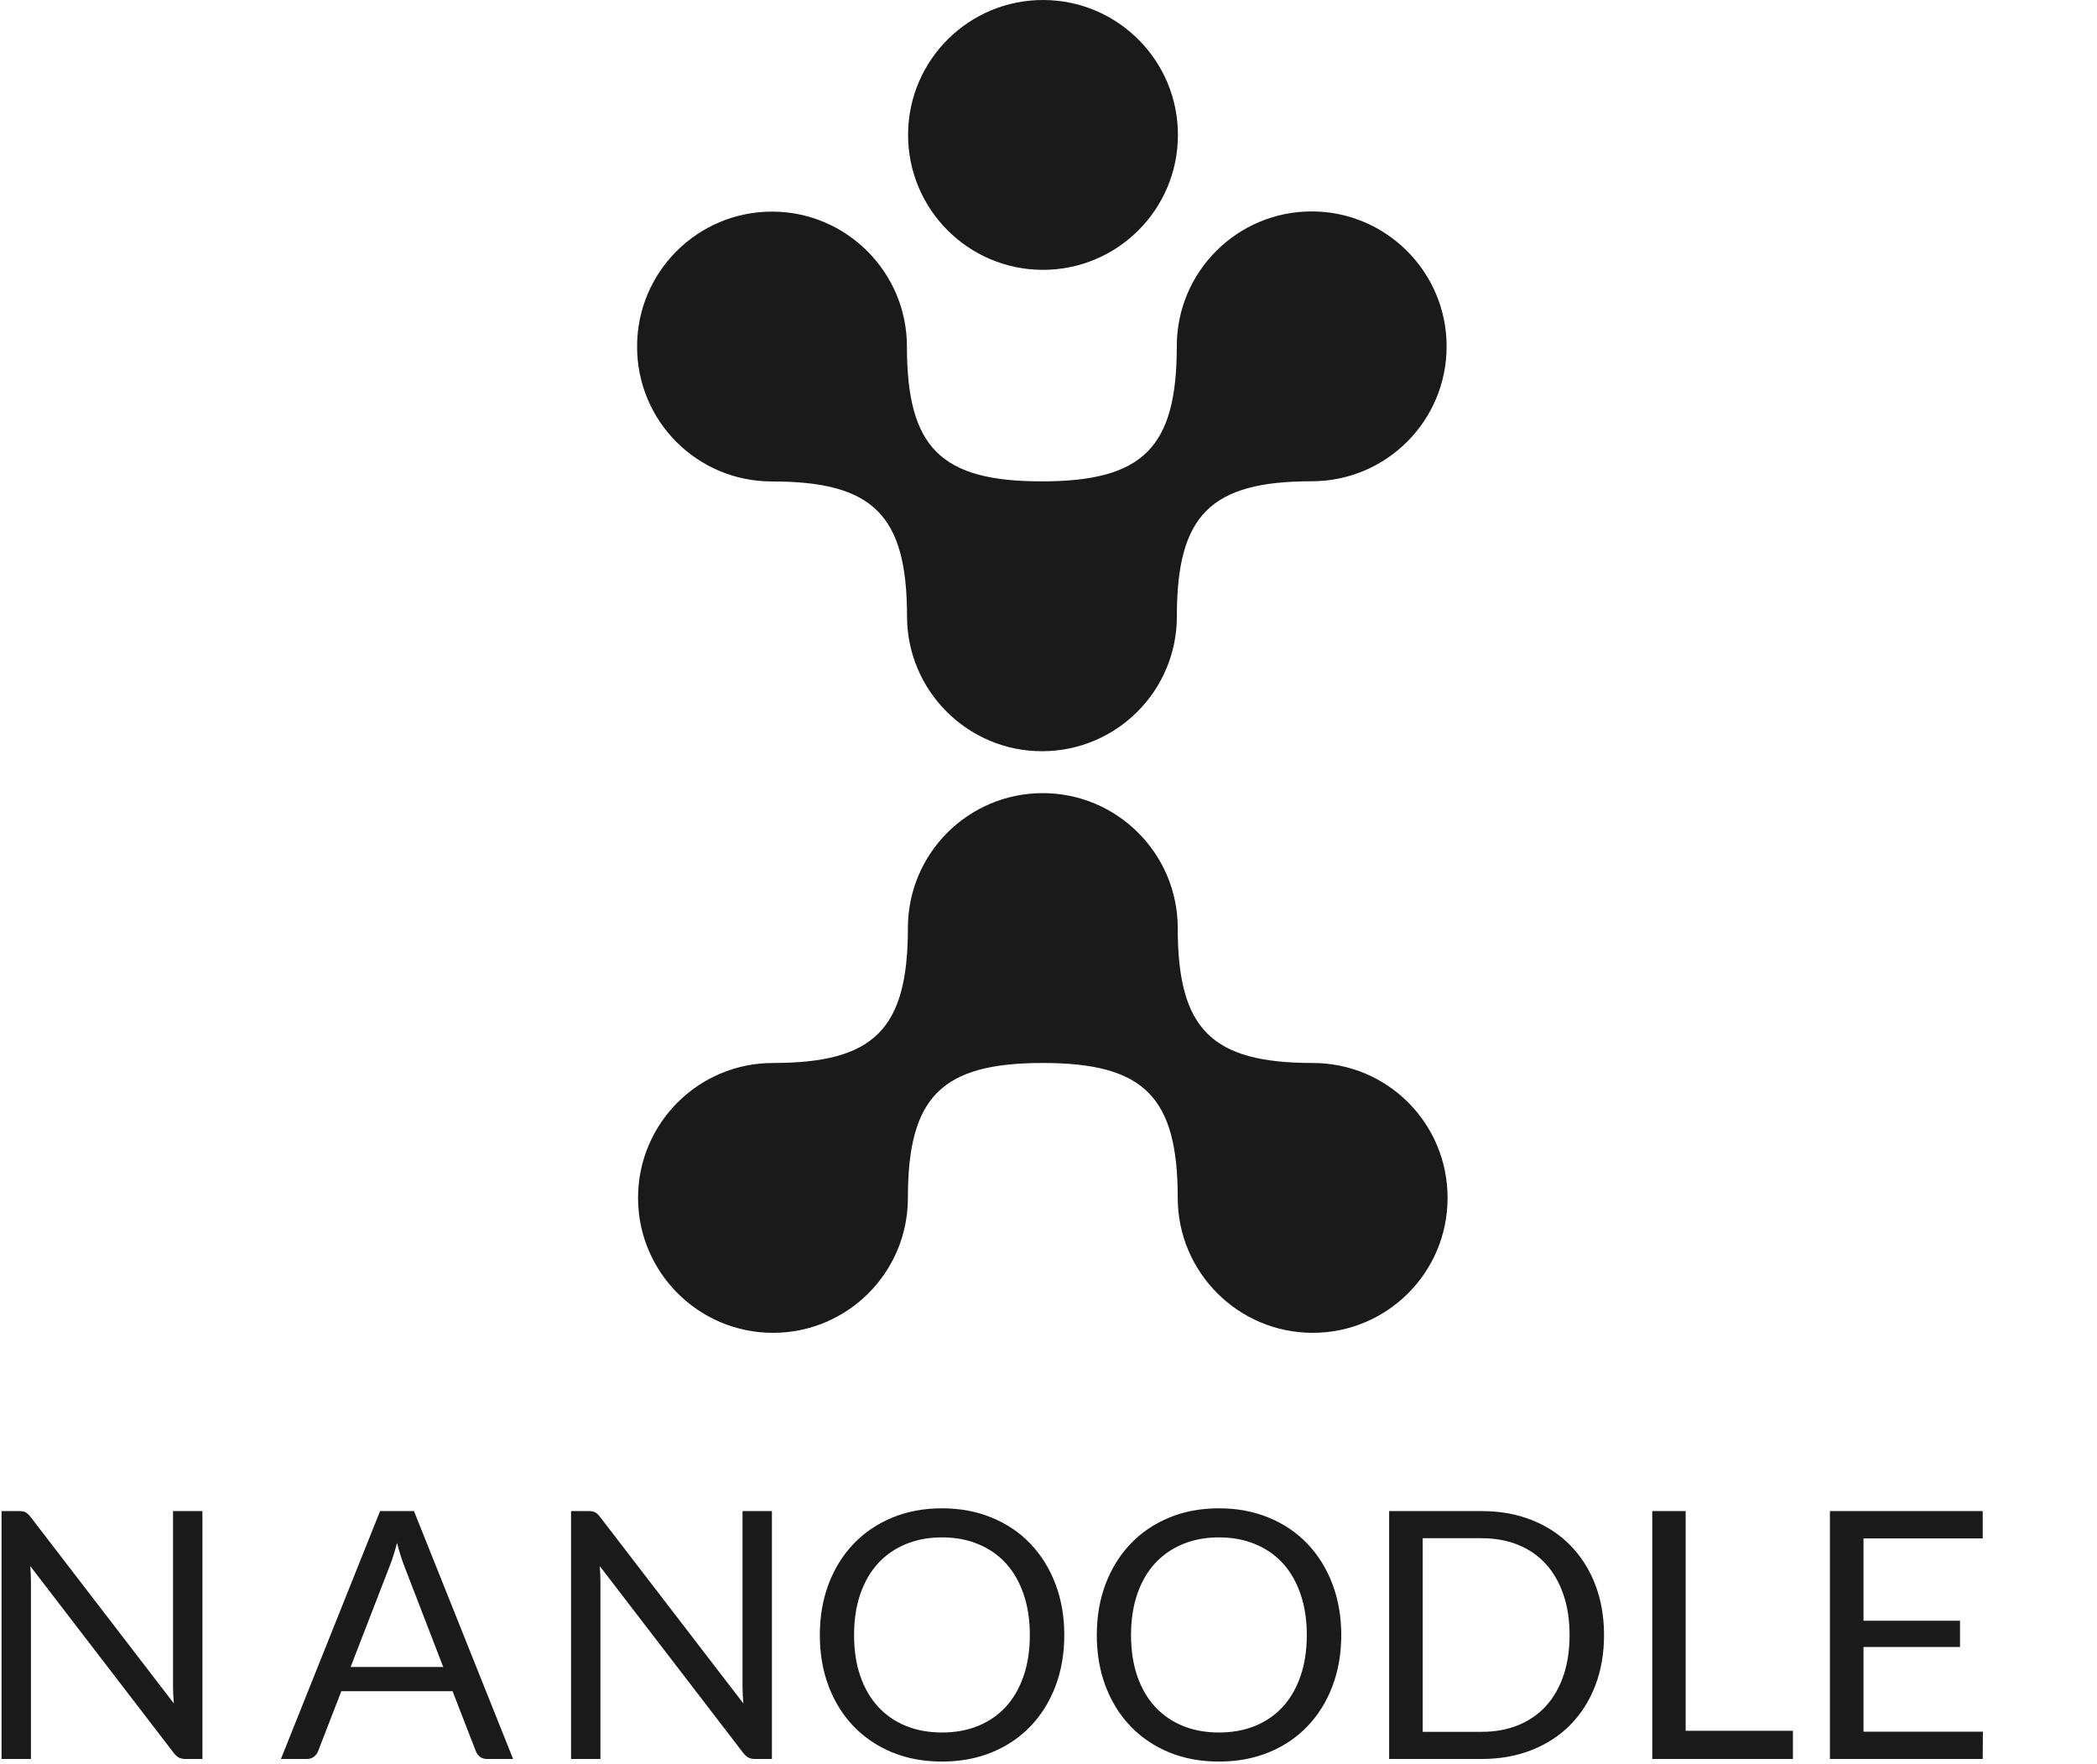
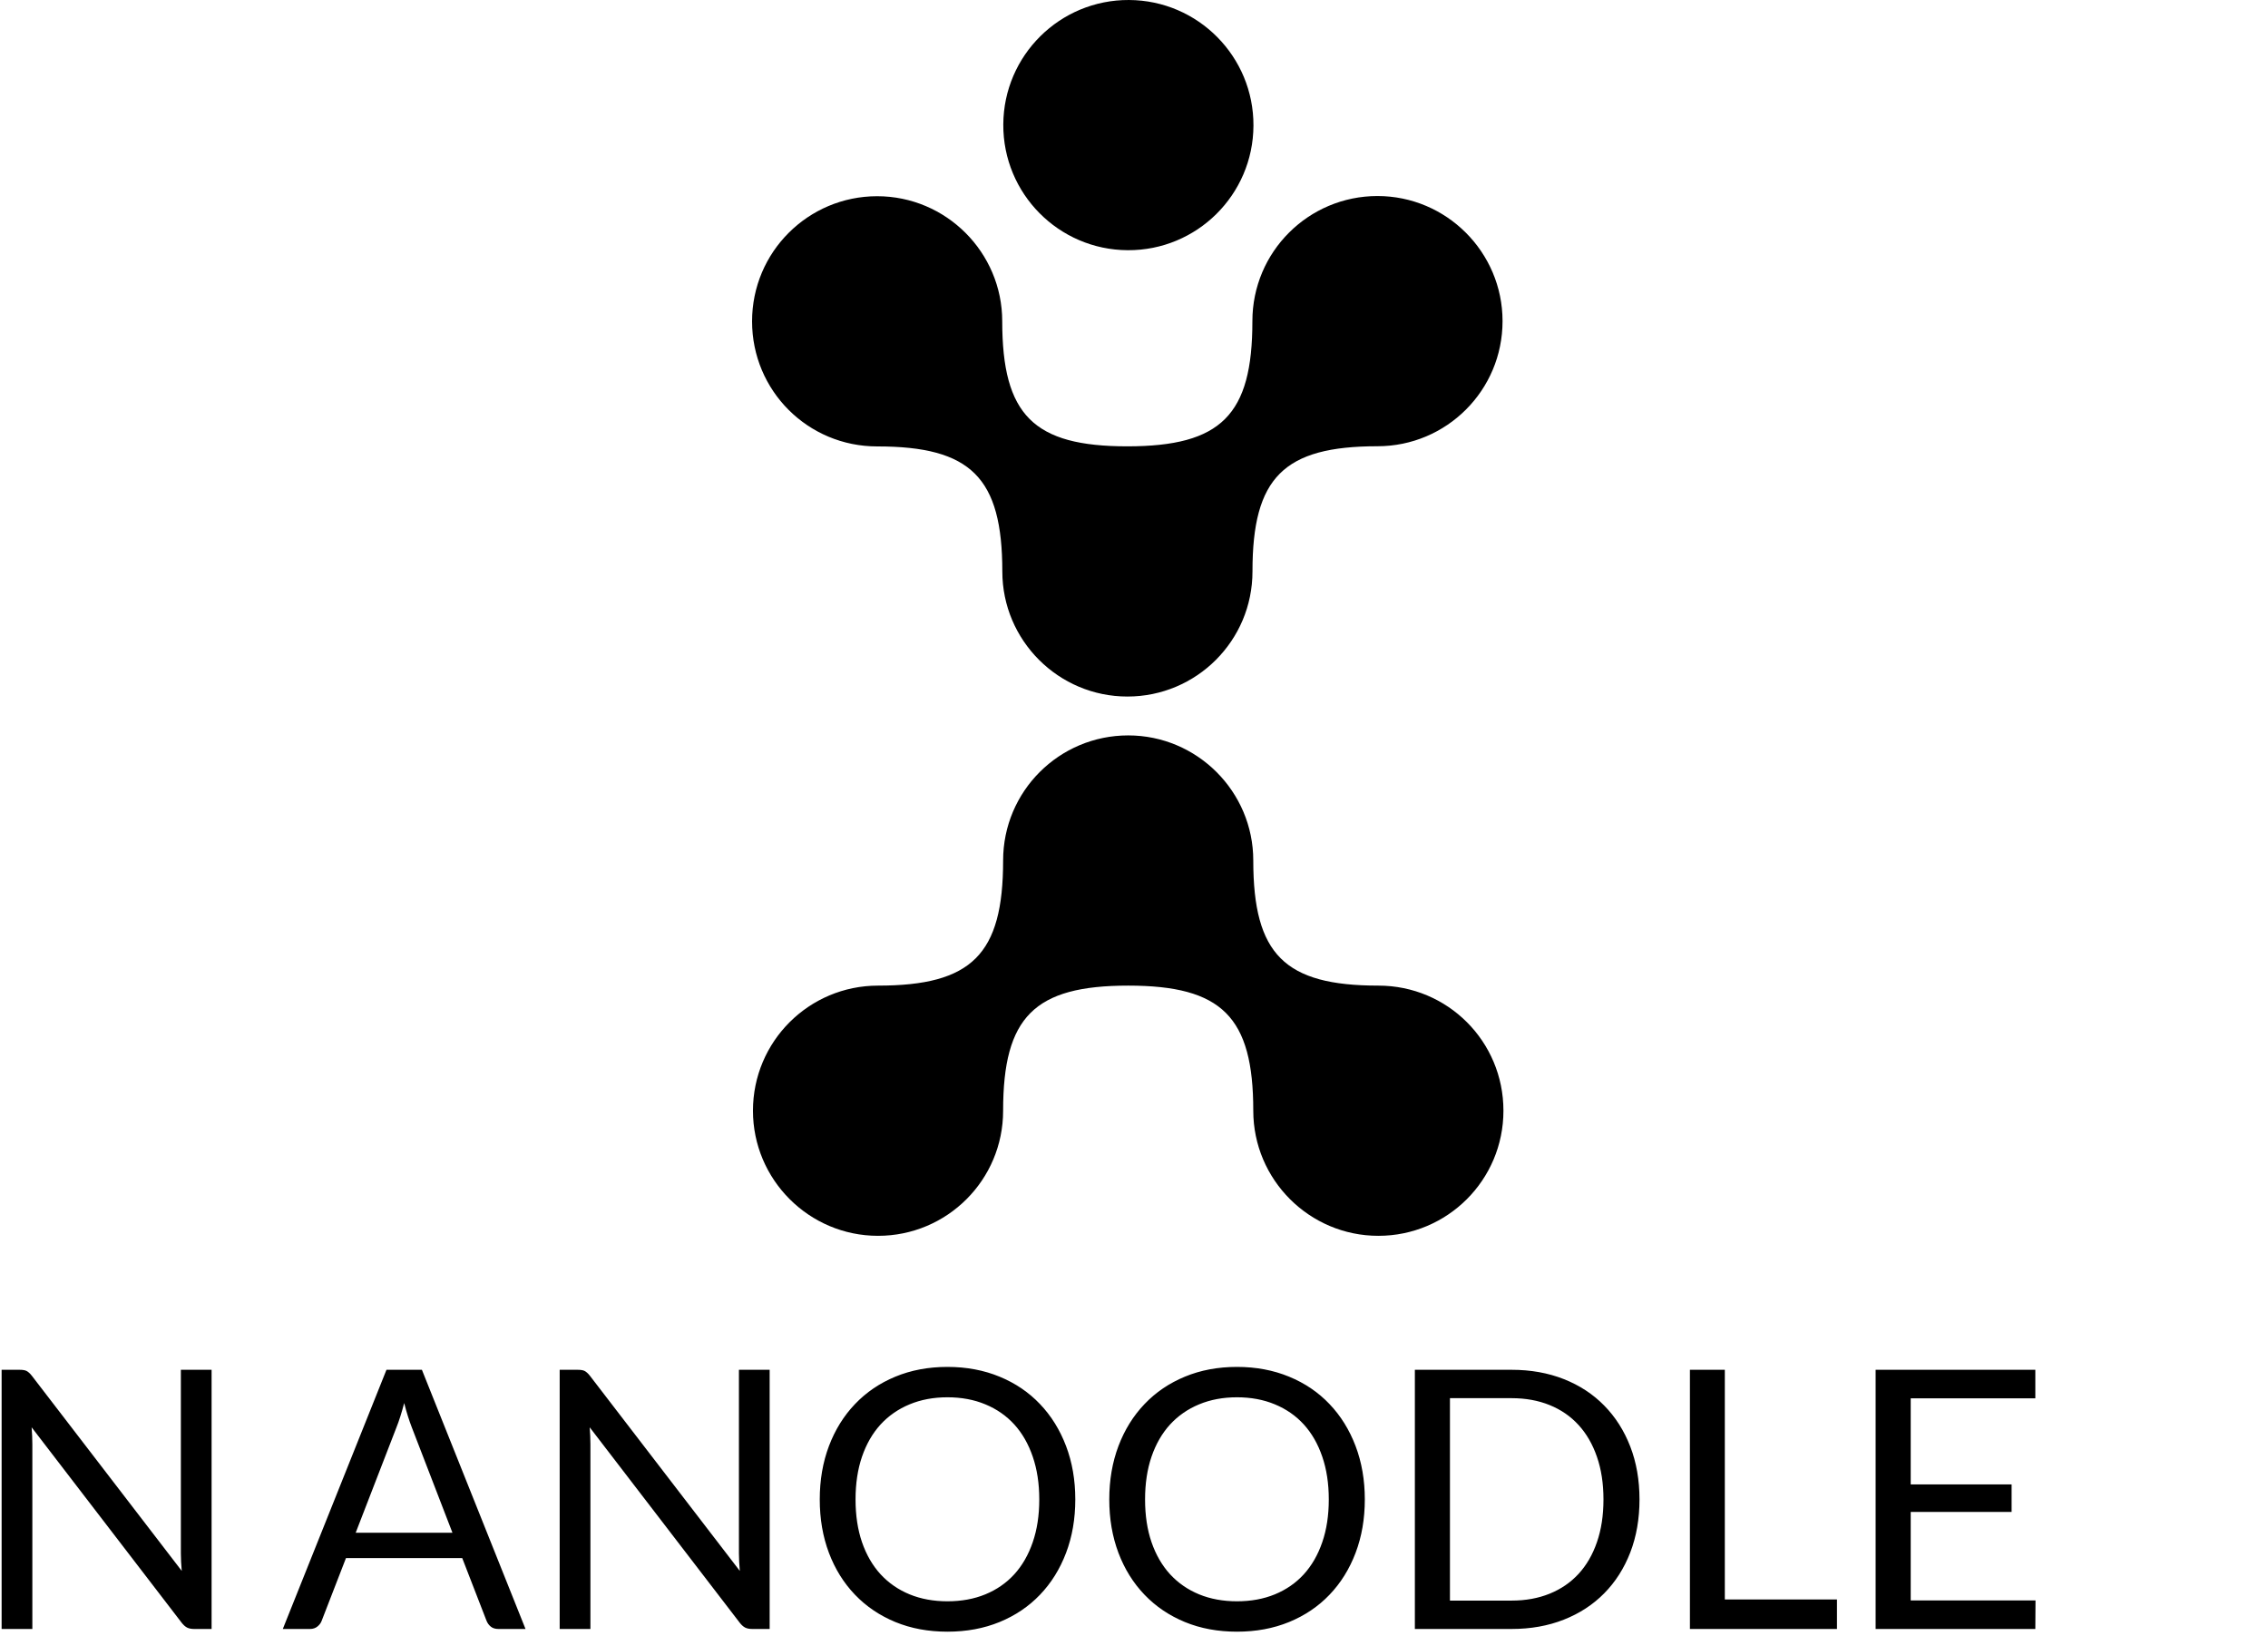
- <svg xmlns="http://www.w3.org/2000/svg" width="100%" height="100%" viewBox="0 0 516 434" version="1.1" xml:space="preserve" style="fill-rule:evenodd;clip-rule:evenodd;stroke-linejoin:round;stroke-miterlimit:1.414;">
-   <g transform="matrix(1,0,0,1,-2.66861,-15)">
-     <g transform="matrix(1,0,0,1,-4.51396,30)">
-       <g transform="matrix(1,0,0,1,-27.8166,-105.337)">
-         <path d="M391.2,385.1C391.2,403.5 376.3,418.3 358,418.3C339.7,418.3 324.8,403.4 324.8,385.1C324.8,360.2 316.5,351.9 291.6,351.9C266.7,351.9 258.4,360.2 258.4,385.1C258.4,403.5 243.5,418.3 225.2,418.3C206.9,418.3 192,403.4 192,385.1C192,366.7 206.9,351.9 225.2,351.9C250.1,351.9 258.4,343.6 258.4,318.7C258.4,300.3 273.3,285.5 291.6,285.5C309.9,285.5 324.8,300.4 324.8,318.7C324.8,343.6 333.1,351.9 358,351.9C376.4,351.9 391.2,366.7 391.2,385.1Z" style="fill:rgb(26,26,26);fill-rule:nonzero;" />
-       </g>
+ <svg xmlns="http://www.w3.org/2000/svg" width="100%" height="100%" viewBox="0 0 602 434" version="1.1" xml:space="preserve" style="fill-rule:evenodd;clip-rule:evenodd;stroke-linejoin:round;stroke-miterlimit:1.414;">
+   <g transform="matrix(1,0,0,1,-119.9,-199.412)">
+     <g transform="matrix(1,0,0,1,127.76,109.075)">
+       <path d="M391.2,385.1C391.2,403.5 376.3,418.3 358,418.3C339.7,418.3 324.8,403.4 324.8,385.1C324.8,360.2 316.5,351.9 291.6,351.9C266.7,351.9 258.4,360.2 258.4,385.1C258.4,403.5 243.5,418.3 225.2,418.3C206.9,418.3 192,403.4 192,385.1C192,366.7 206.9,351.9 225.2,351.9C250.1,351.9 258.4,343.6 258.4,318.7C258.4,300.3 273.3,285.5 291.6,285.5C309.9,285.5 324.8,300.4 324.8,318.7C324.8,343.6 333.1,351.9 358,351.9C376.4,351.9 391.2,366.7 391.2,385.1Z" style="fill-rule:nonzero;" />
    </g>
-     <g transform="matrix(1,0,0,1,-4.51396,30)">
-       <g transform="matrix(-1,0.000370846,-0.000370846,-1,555.29,455.24)">
-         <path d="M391.2,385.1C391.2,403.5 376.3,418.3 358,418.3C339.7,418.3 324.8,403.4 324.8,385.1C324.8,360.2 316.5,351.9 291.6,351.9C266.7,351.9 258.4,360.2 258.4,385.1C258.4,403.5 243.5,418.3 225.2,418.3C206.9,418.3 192,403.4 192,385.1C192,366.7 206.9,351.9 225.2,351.9C250.1,351.9 258.4,343.6 258.4,318.7C258.4,300.3 273.3,285.5 291.6,285.5C309.9,285.5 324.8,300.4 324.8,318.7C324.8,343.6 333.1,351.9 358,351.9C376.4,351.9 391.2,366.7 391.2,385.1Z" style="fill:rgb(26,26,26);fill-rule:nonzero;" />
-       </g>
+     <g transform="matrix(-1,0.000370846,-0.000370846,-1,710.867,669.652)">
+       <path d="M391.2,385.1C391.2,403.5 376.3,418.3 358,418.3C339.7,418.3 324.8,403.4 324.8,385.1C324.8,360.2 316.5,351.9 291.6,351.9C266.7,351.9 258.4,360.2 258.4,385.1C258.4,403.5 243.5,418.3 225.2,418.3C206.9,418.3 192,403.4 192,385.1C192,366.7 206.9,351.9 225.2,351.9C250.1,351.9 258.4,343.6 258.4,318.7C258.4,300.3 273.3,285.5 291.6,285.5C309.9,285.5 324.8,300.4 324.8,318.7C324.8,343.6 333.1,351.9 358,351.9C376.4,351.9 391.2,366.7 391.2,385.1Z" style="fill-rule:nonzero;" />
    </g>
-     <g transform="matrix(1,0,0,1,-4.51396,30)">
-       <g transform="matrix(-0.999987,-0.00506138,0.00506138,-0.999987,420.142,470.597)">
-         <circle cx="158.6" cy="451.6" r="33.2" style="fill:rgb(26,26,26);" />
-       </g>
+     <g transform="matrix(-0.999987,-0.00506138,0.00506138,-0.999987,575.719,685.009)">
+       <circle cx="158.6" cy="451.6" r="33.2" />
    </g>
-     <g transform="matrix(1,0,0,1,-4.51396,30)">
-       <g transform="matrix(0.886836,0,0,0.886836,-0.224284,417.822)">
-         <g>
-           <g>
-             <text x="0px" y="0px" style="font-family:'Lato-Regular', 'Lato', sans-serif;font-size:96px;fill:rgb(26,26,26);">N</text>
-             <text x="86.016px" y="0px" style="font-family:'Lato-Regular', 'Lato', sans-serif;font-size:96px;fill:rgb(26,26,26);">A<tspan x="158.016px 237.312px 320.64px 403.968px 482.976px 539.04px " y="0px 0px 0px 0px 0px 0px ">NOODLE</tspan>
-             </text>
-           </g>
-         </g>
-       </g>
+     <g transform="matrix(1,0,0,1,-593.858,173.779)">
+       <text x="705.406px" y="457.929px" style="font-family:'Lato-Regular', 'Lato', sans-serif;font-size:96px;">N<tspan x="788.542px 864.382px 947.518px 1034.69px 1121.85px 1204.7px 1264.61px " y="457.929px 457.929px 457.929px 457.929px 457.929px 457.929px 457.929px ">ANOODLE</tspan>
+       </text>
    </g>
  </g>
</svg>
